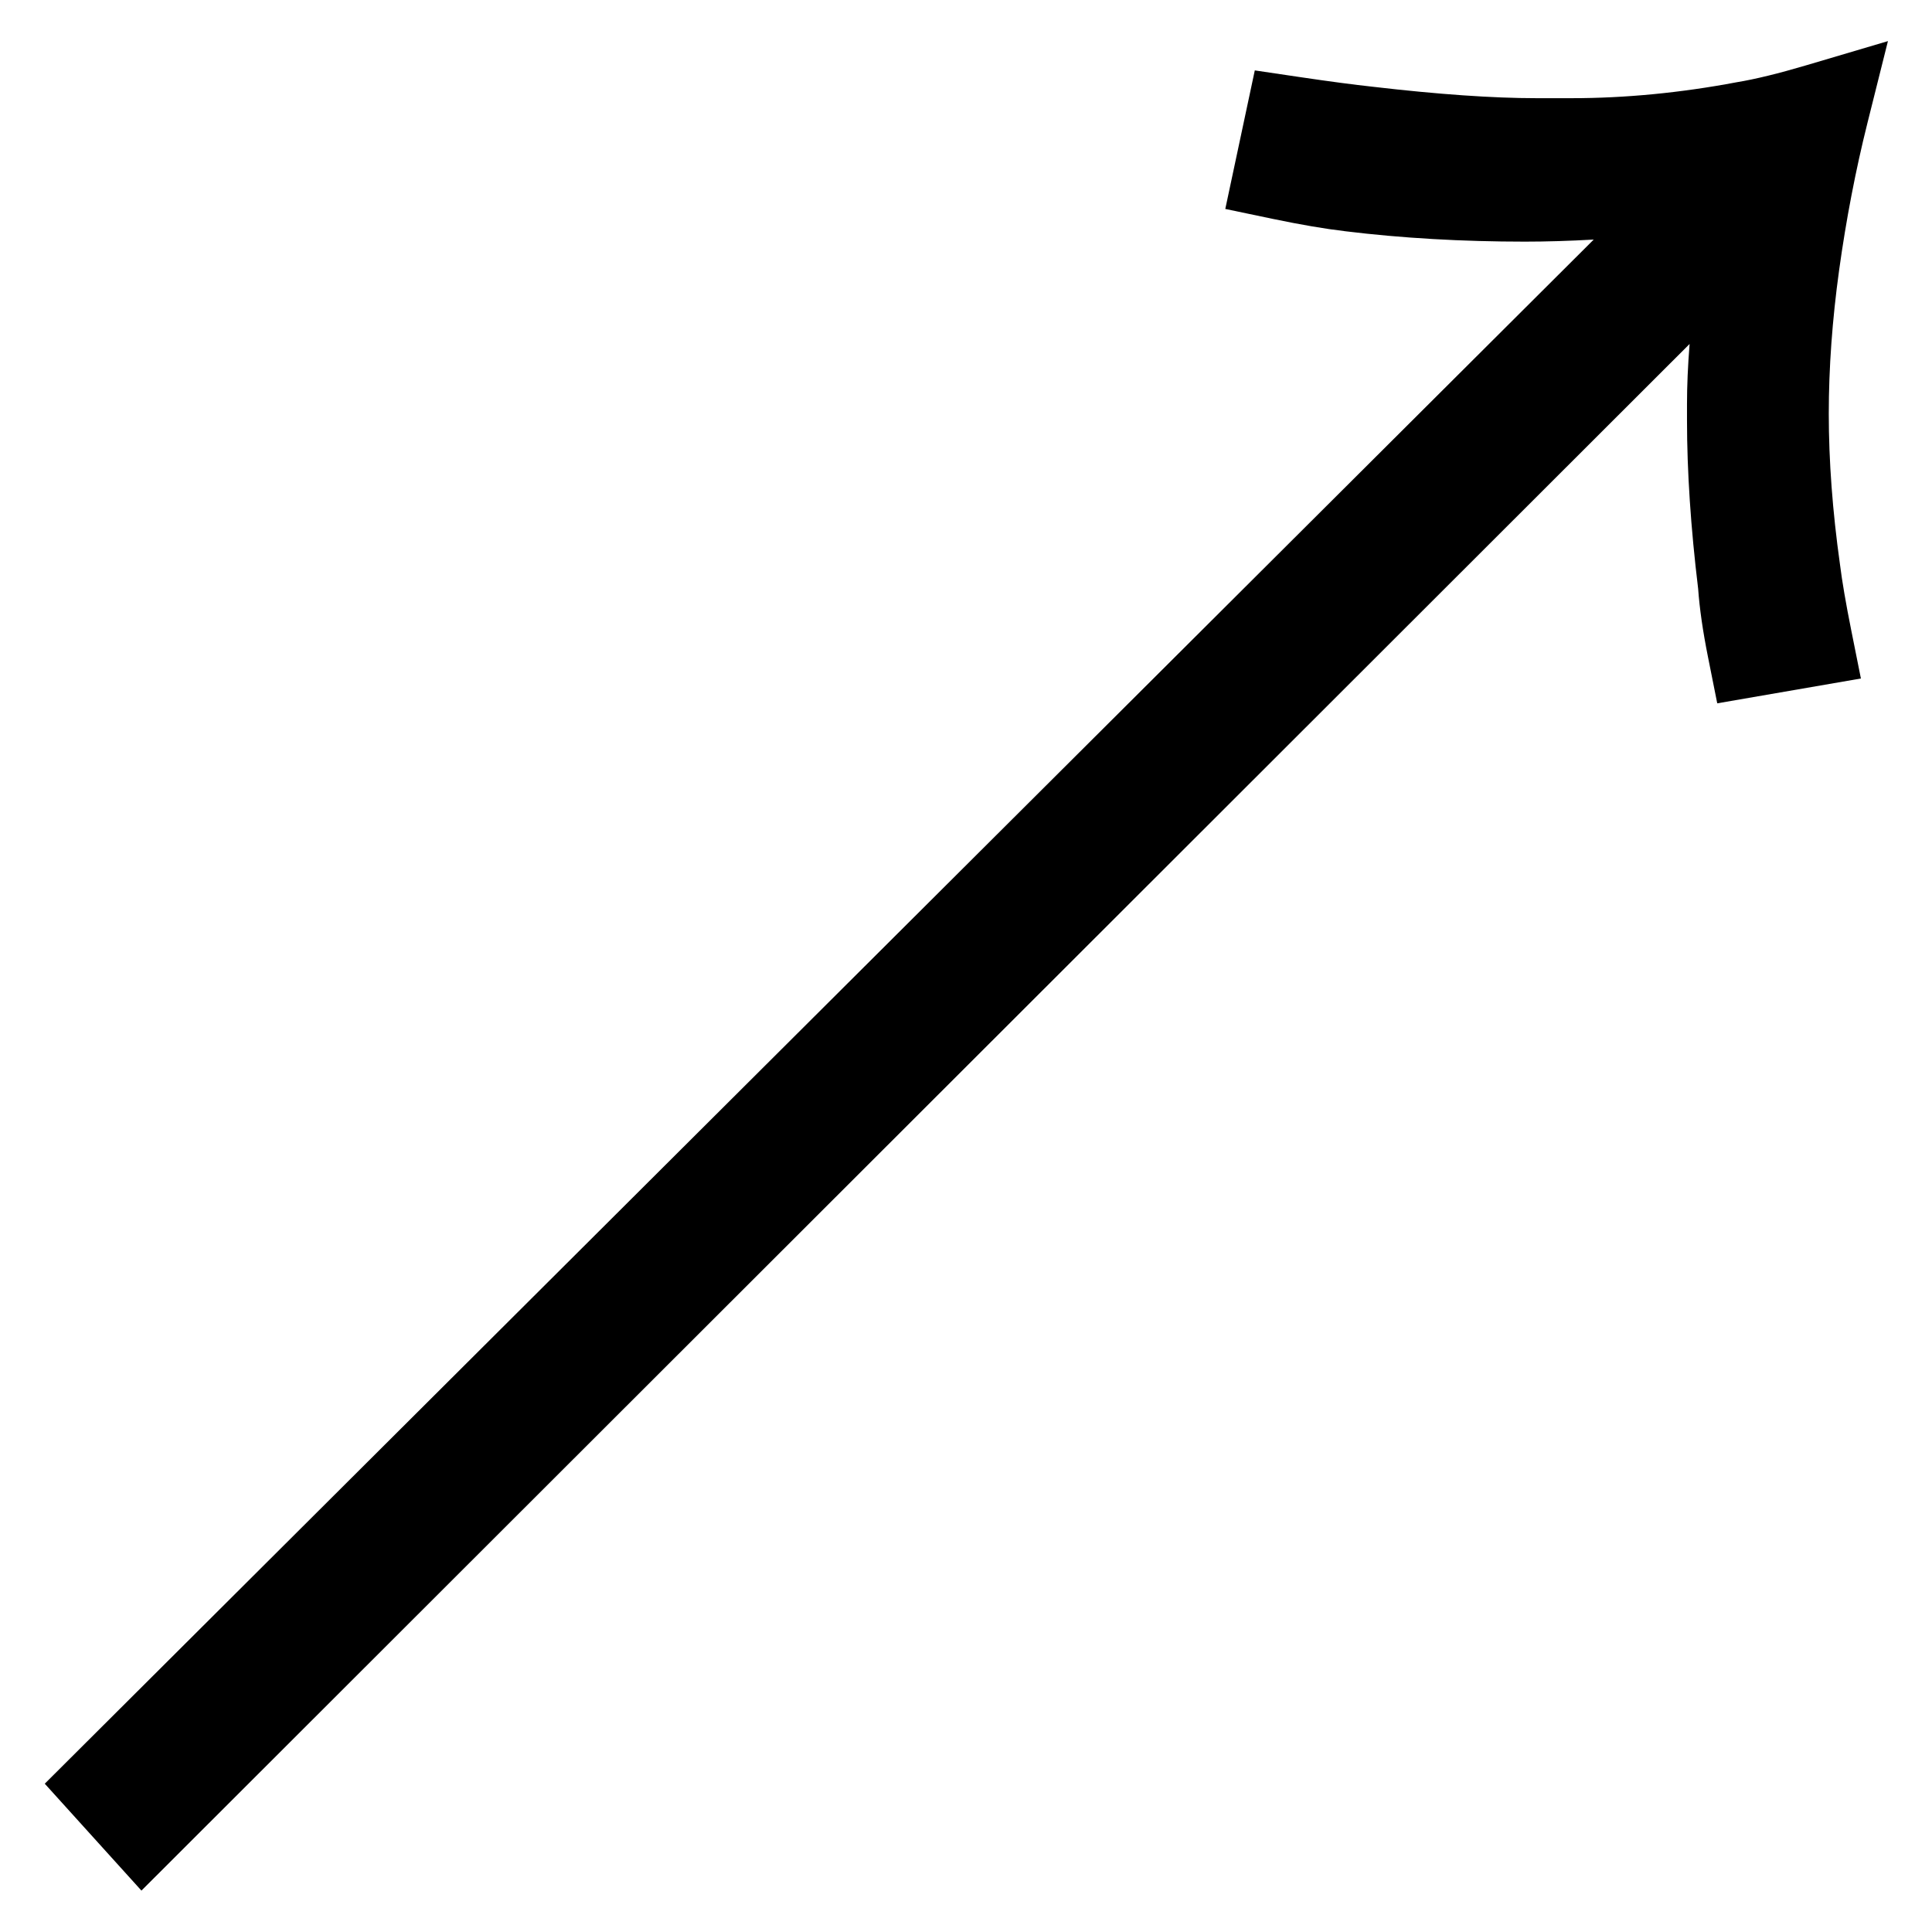
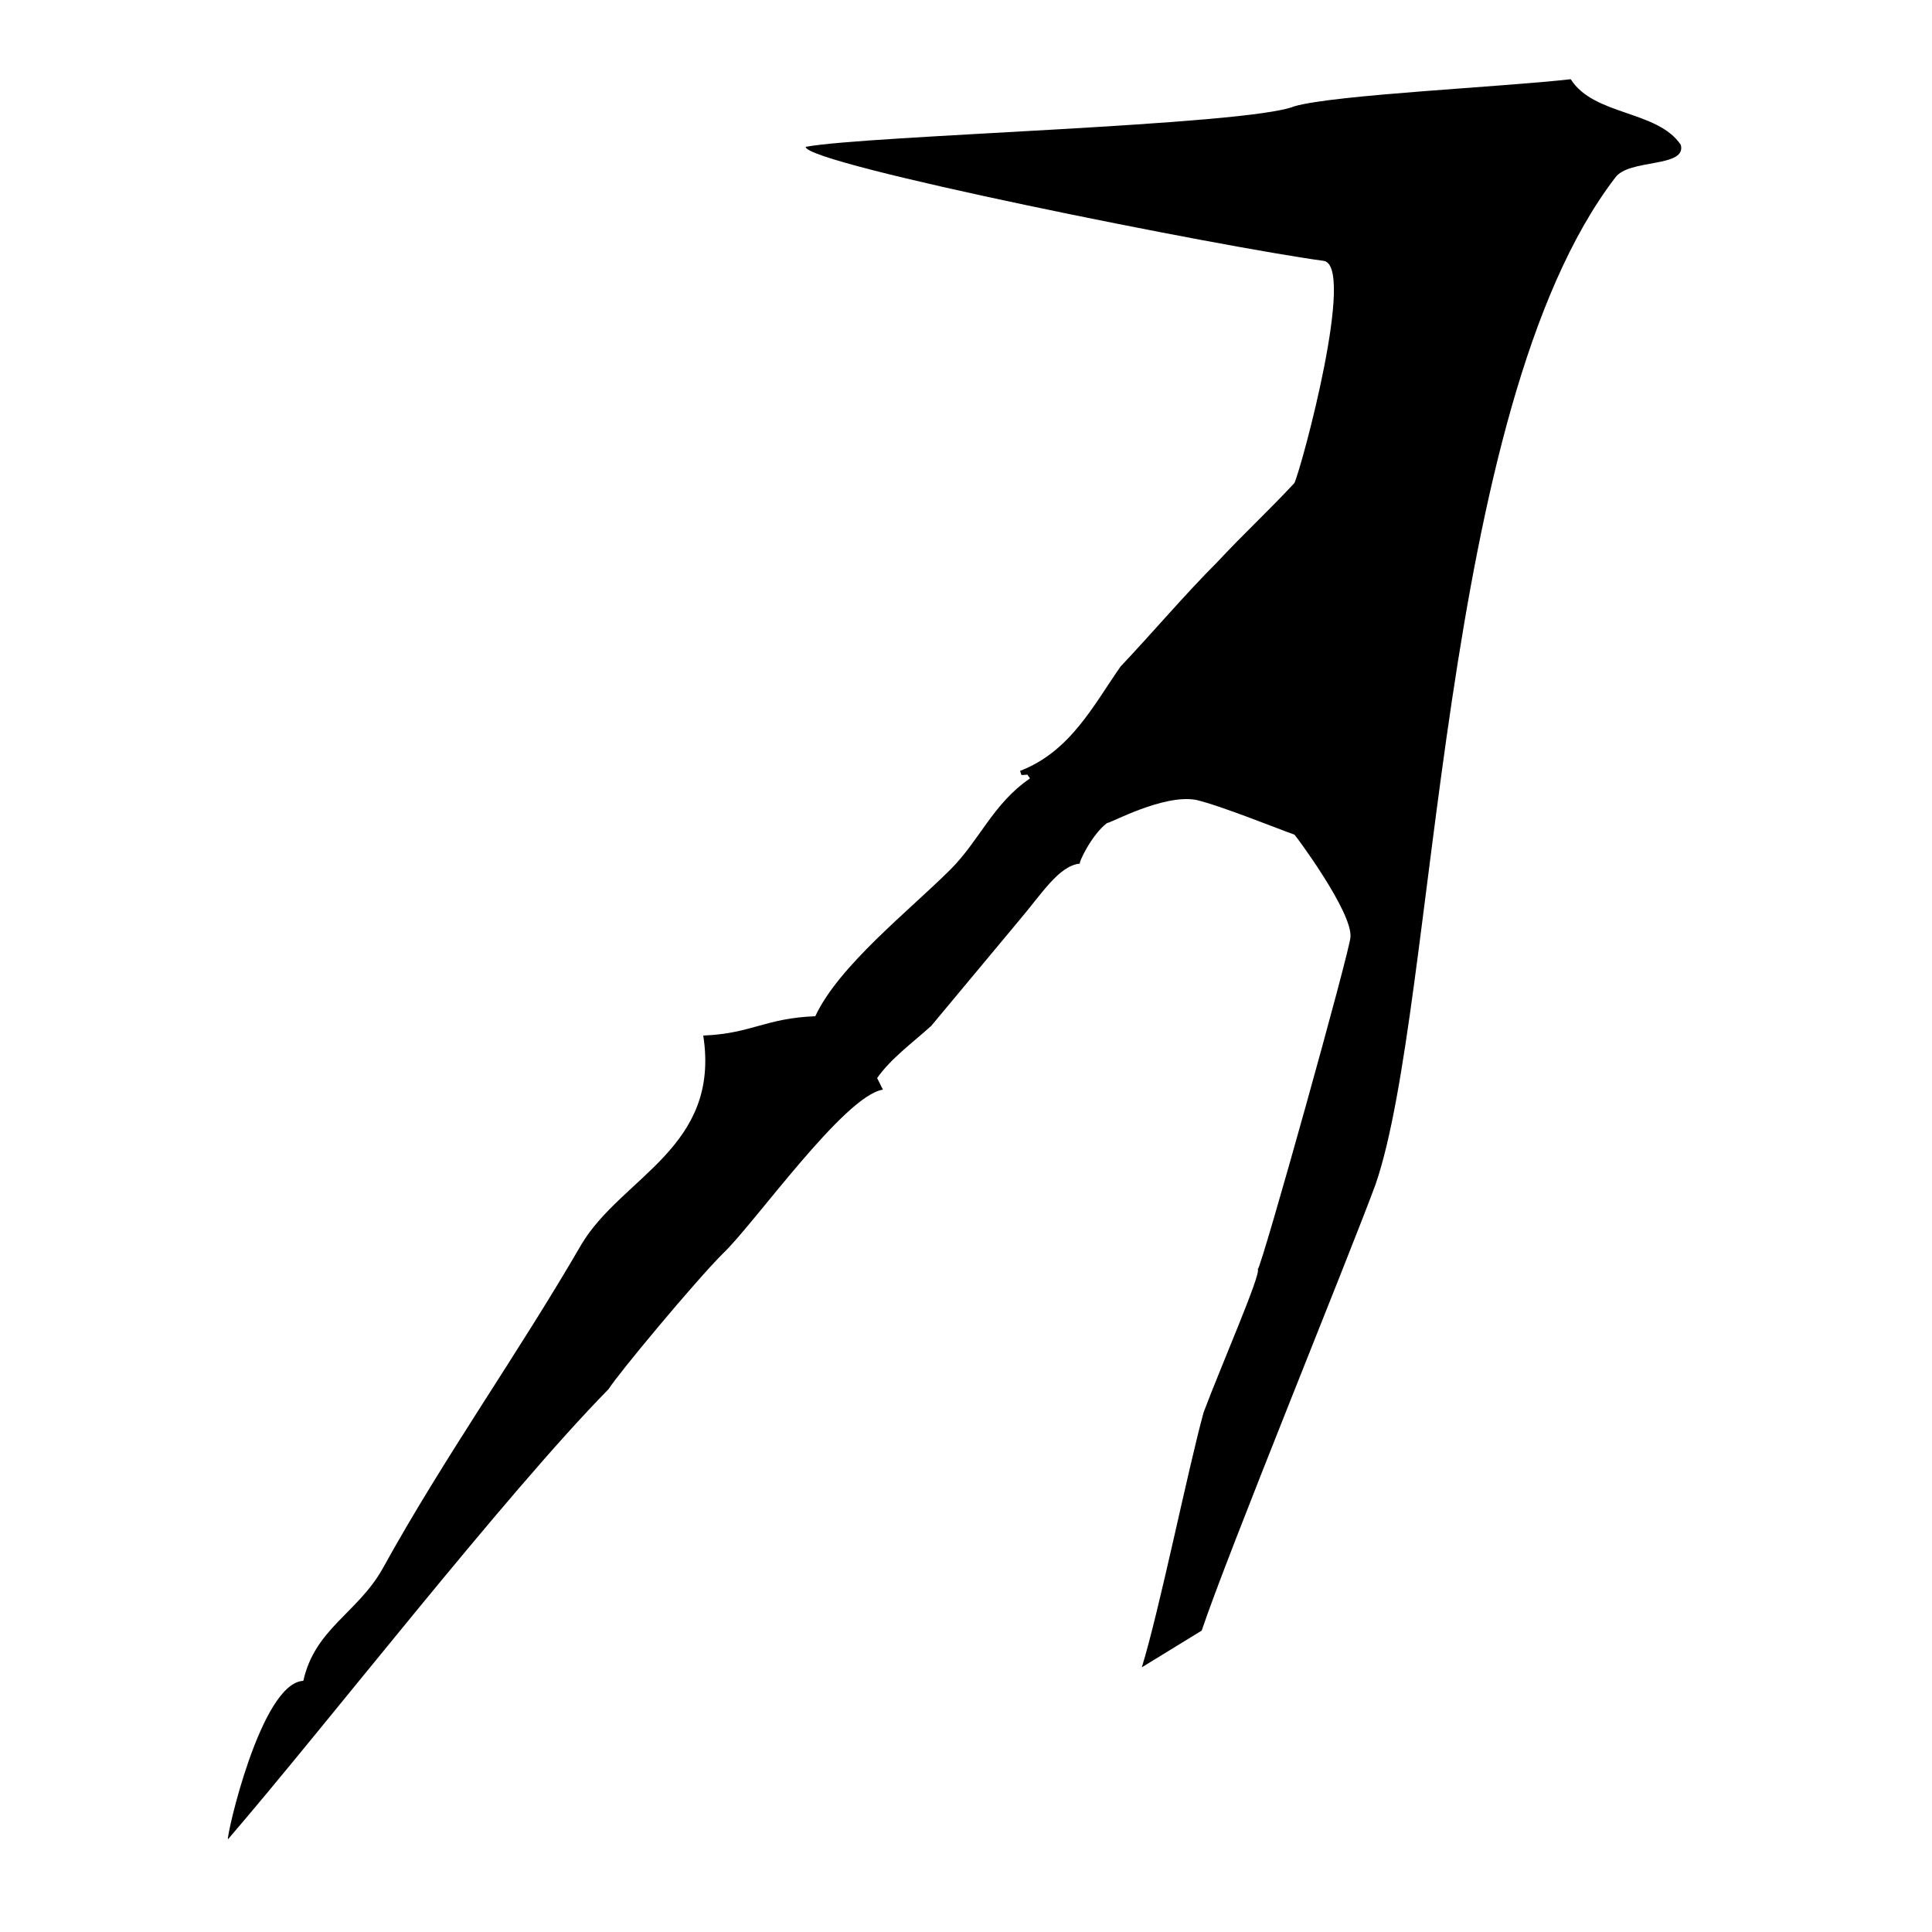
<svg xmlns="http://www.w3.org/2000/svg" version="1.1" id="Layer_1" x="0px" y="0px" viewBox="0 0 100 100" style="enable-background:new 0 0 100 100;" xml:space="preserve">
-   <path d="M96.656,6.376l1.063-4.248l-4.198,1.243c-1.463,0.433-2.669,0.729-3.646,0.889c-2.888,0.545-5.757,0.822-8.527,0.822H79.53  c-2.256,0-5.097-0.198-8.466-0.591c-0.979-0.106-2.256-0.275-3.794-0.503l-2.322-0.344l-1.527,7.171l2.456,0.514  c1.447,0.302,2.714,0.518,3.753,0.64c2.912,0.357,6.04,0.538,9.295,0.538c1.113,0,2.308-0.036,3.566-0.107L2.317,92.324l5.004,5.533  l80.132-80.053c-0.09,1.143-0.134,2.17-0.134,3.098v0.862c0,2.619,0.194,5.55,0.577,8.712c0.071,1.009,0.243,2.199,0.511,3.539  l0.477,2.389l7.436-1.285l-0.504-2.517c-0.275-1.375-0.469-2.506-0.581-3.402c-0.384-2.735-0.578-5.353-0.578-7.782  c0-2.373,0.181-4.874,0.536-7.437C95.554,11.373,96.046,8.814,96.656,6.376z" />
+   <path d="M59.1,86.3c0.9-2.9,2.4-10.3,3.2-13.2c0.9-2.4,3-7.2,2.8-7.4c0.2-0.1,4.8-16.6,4.8-17.2c0.1-1.3-2.8-5.2-2.9-5.3  c-0.6-0.2-3.8-1.5-5.1-1.8c-1.7-0.3-4.4,1.2-4.6,1.2c-0.8,0.6-1.5,2.1-1.4,2.1c-1.1,0.1-2,1.6-3.2,3c-1.5,1.8-3,3.6-4.5,5.4  c-1,0.9-2.1,1.7-2.8,2.7c0.1,0.2,0.2,0.4,0.3,0.6c-2,0.3-6.7,7-8.3,8.5c-1.4,1.4-5.4,6.2-5.9,7c-5.4,5.5-14.7,17.5-19.7,23.3  c-0.1-0.1,1.7-8.1,3.9-8.2c0.6-2.7,2.8-3.5,4.1-5.8c3.2-5.8,7-11.1,10.3-16.8c2.1-3.5,7.2-5,6.3-10.8c2.5-0.1,3.2-0.9,5.8-1  c1.2-2.6,4.9-5.5,7-7.6c1.5-1.5,2.2-3.4,4.1-4.7c0-0.1-0.1-0.1-0.1-0.2c-0.4,0-0.3,0.1-0.4-0.2c2.6-1,3.8-3.4,5.2-5.4  c1.7-1.8,3.3-3.7,5-5.4c1.3-1.4,2.7-2.7,4-4.1c0.4-0.9,3.2-11.3,1.5-11.5c-5.2-0.7-26.8-5-26.8-5.9C44.9,7,64.6,6.5,67,5.5  c2.1-0.6,10.8-1,14.3-1.4c1.2,1.9,4.5,1.6,5.7,3.4c0.3,1.2-2.7,0.7-3.4,1.7c-9.2,12-9.2,42.8-12.4,52.1c-1.4,3.8-7.7,19.2-9,23.1  L59.1,86.3z" />
</svg>
